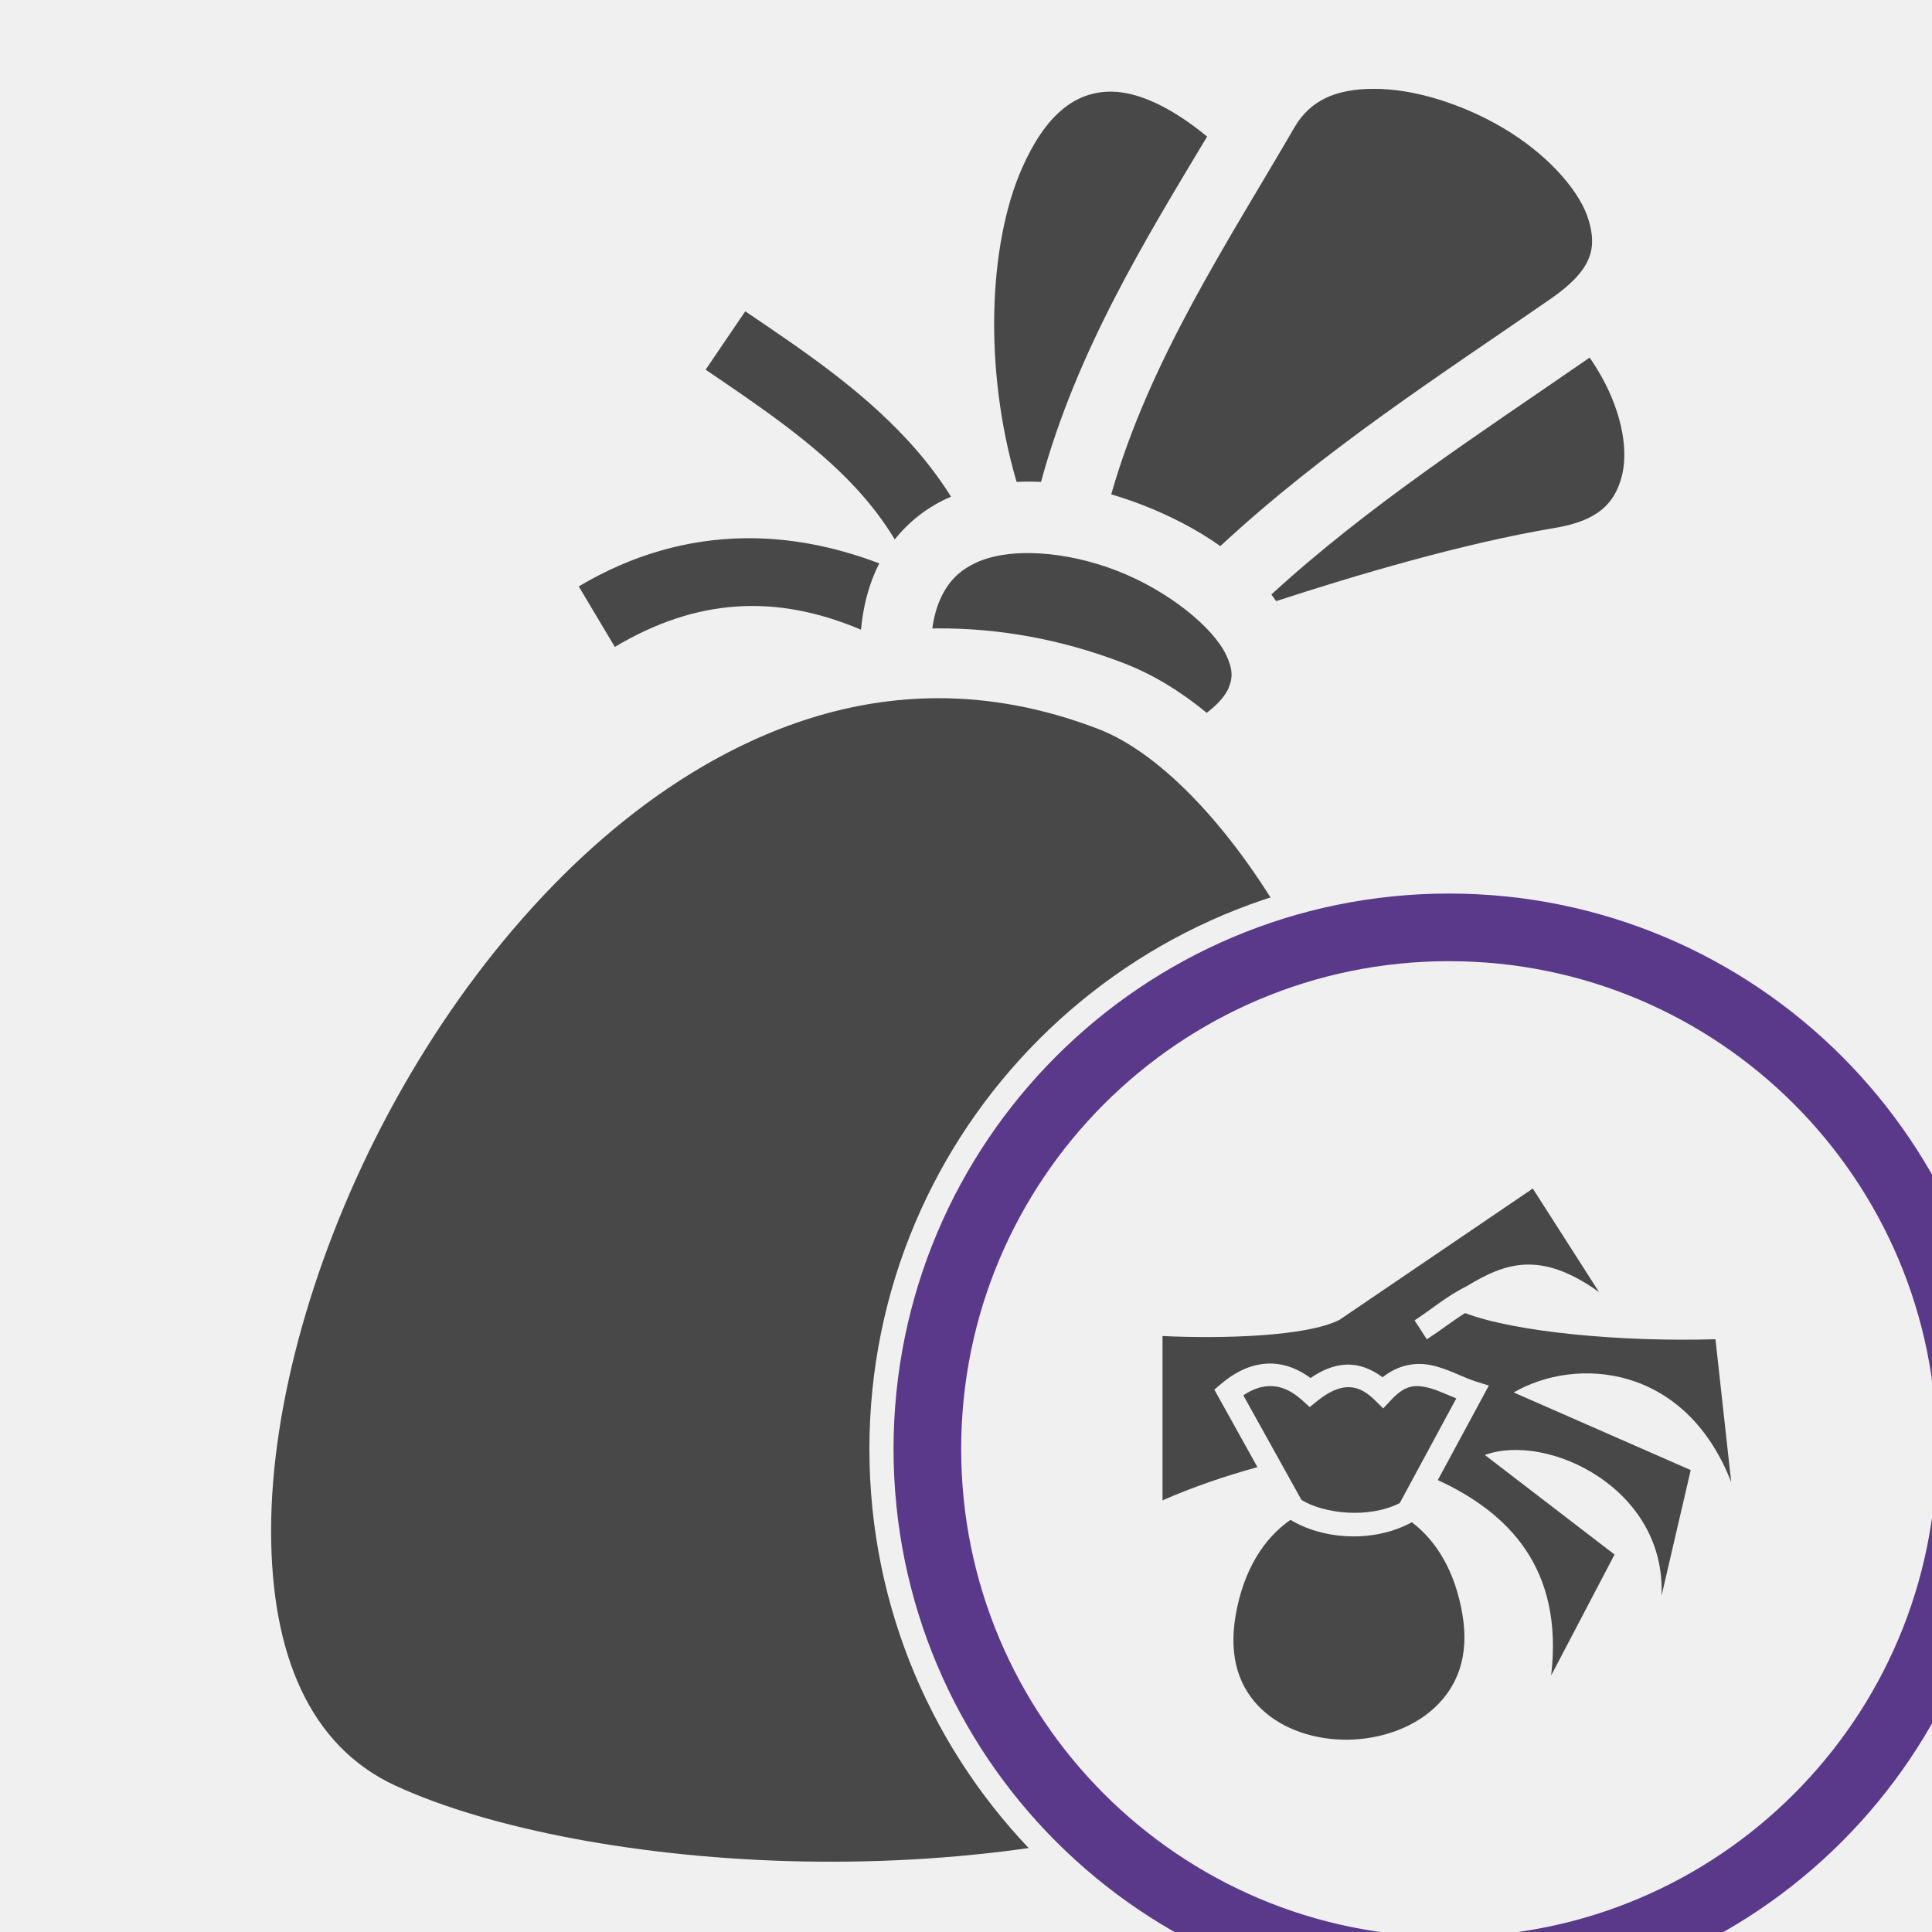
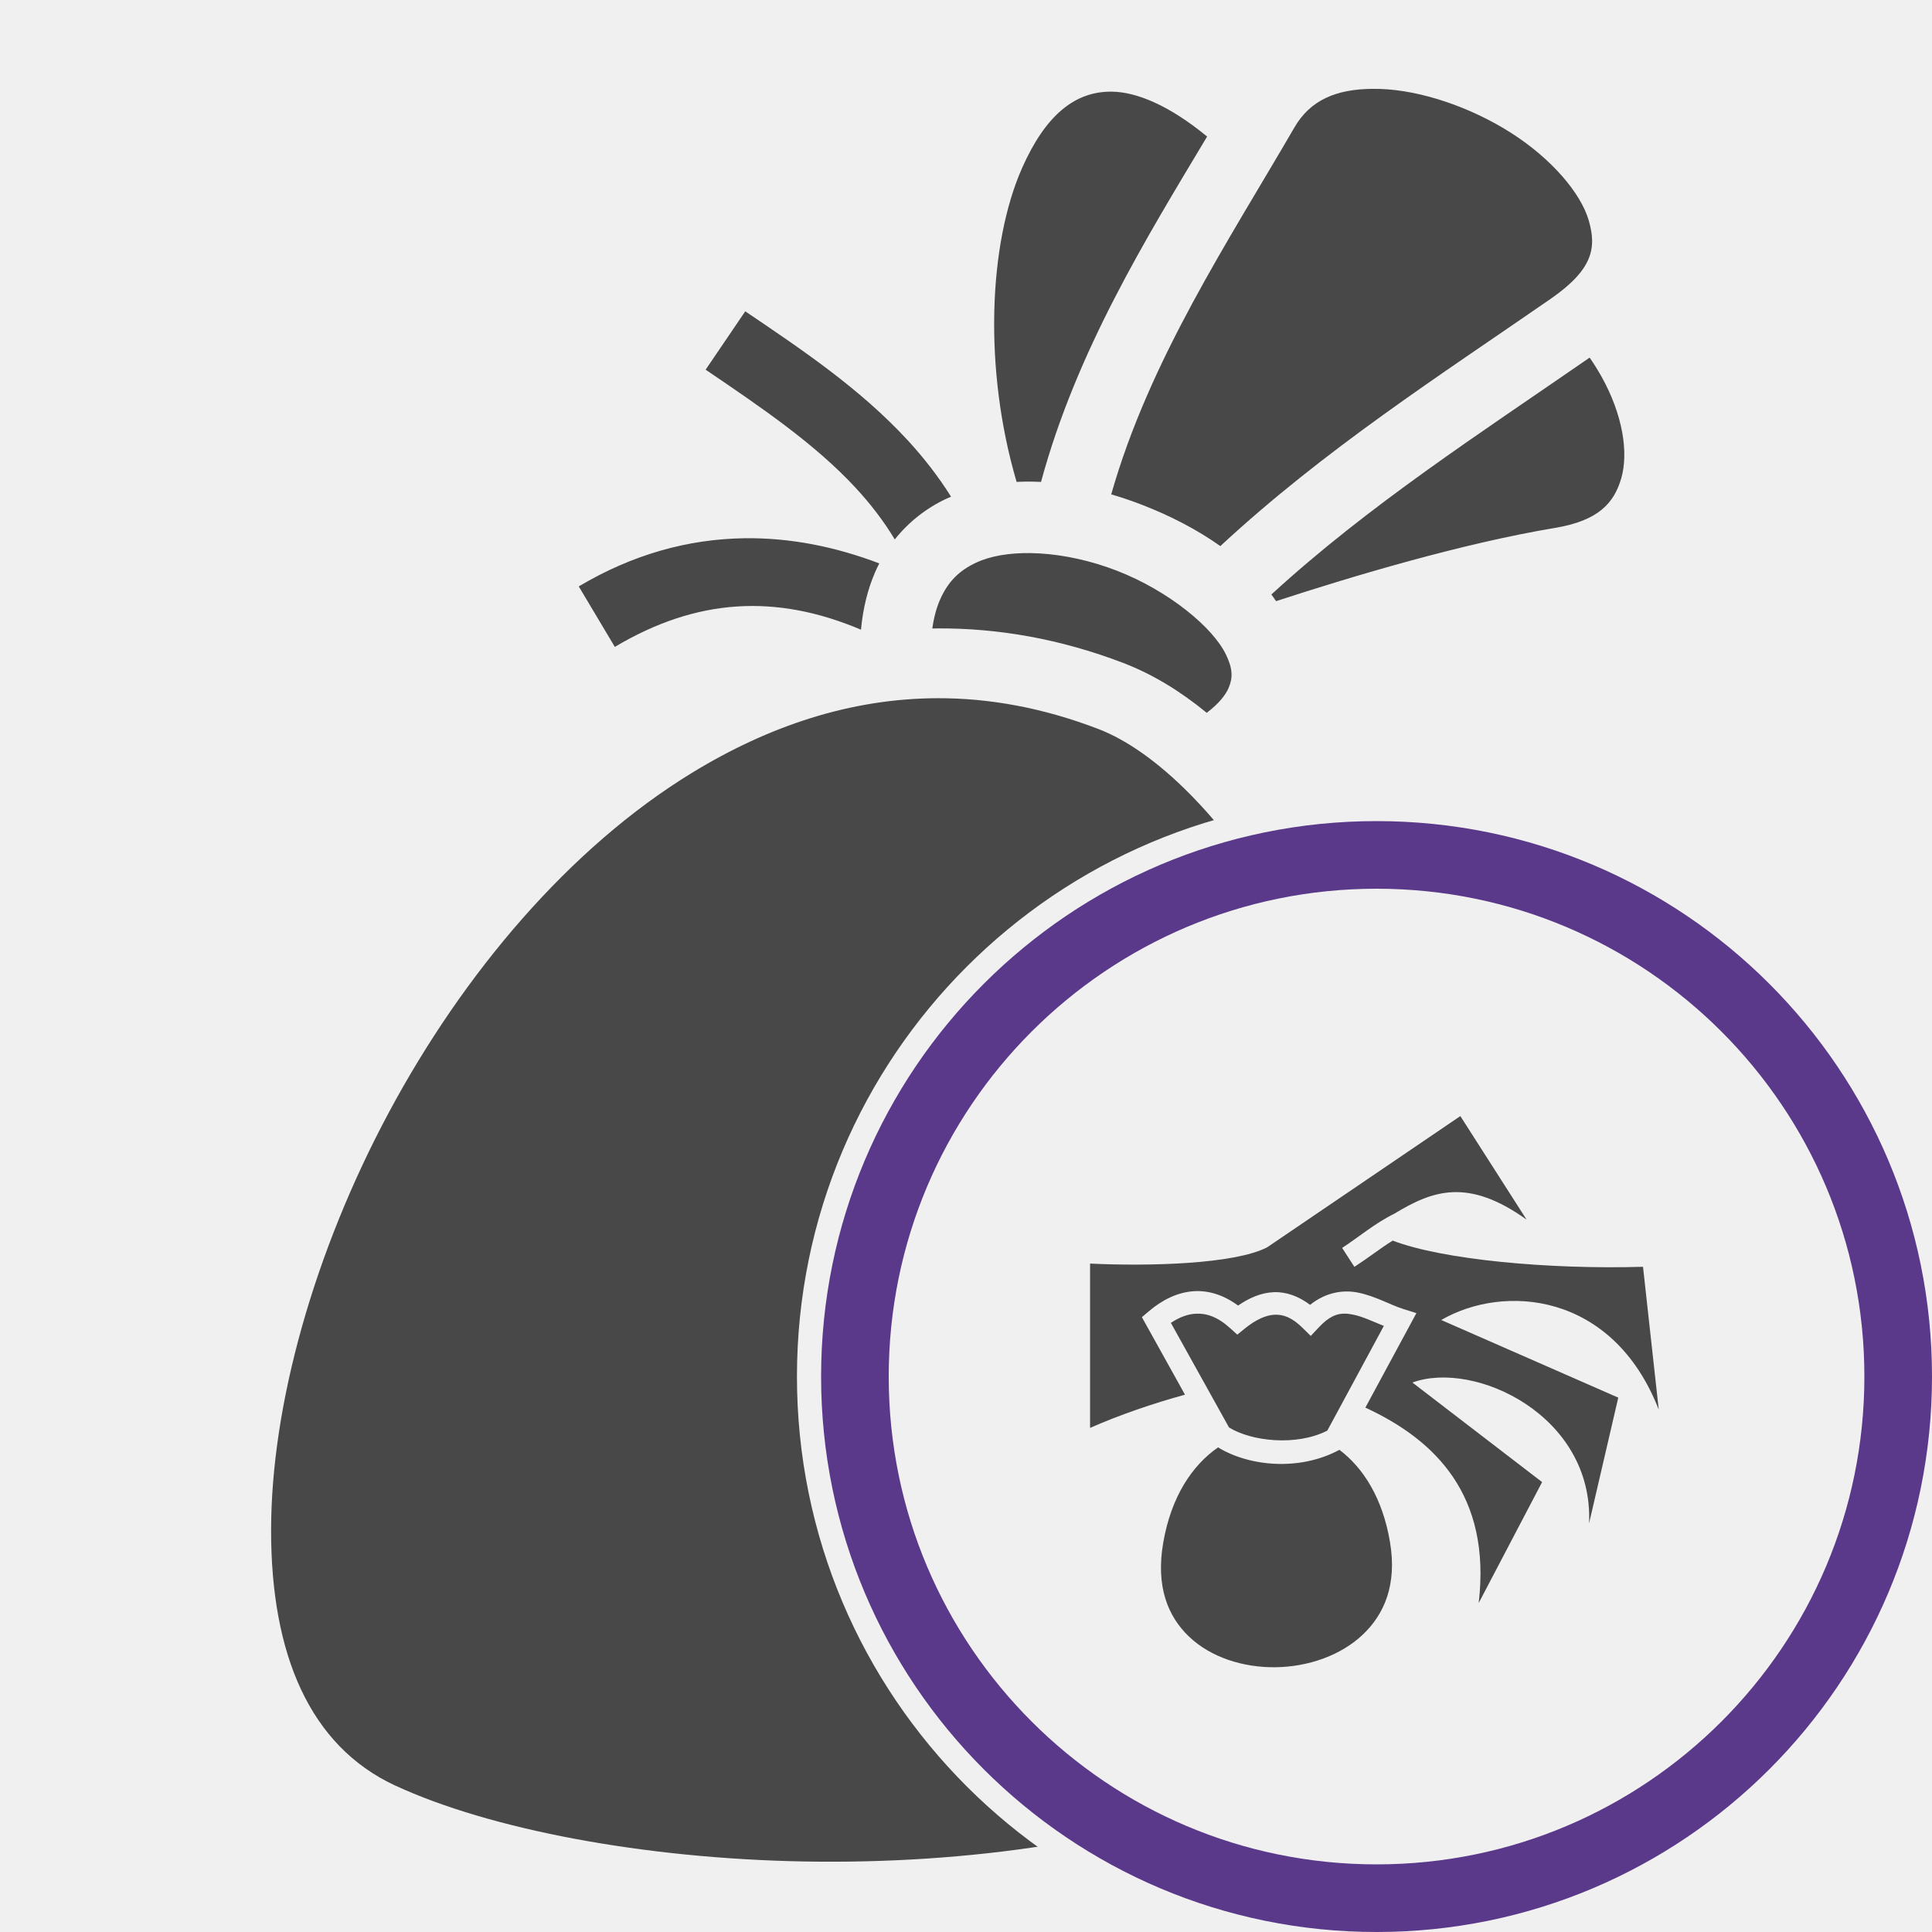
<svg xmlns="http://www.w3.org/2000/svg" viewBox="0 0 512 512">
  <mask id="cut">
    <rect width="512" height="512" fill="#fff" />
-     <circle cx="384" cy="384" r="153.6" fill="#000" />
+     <circle cx="364.8" cy="364.8" r="153.6" fill="#000" />
  </mask>
  <g mask="url(#cut)">
    <svg viewBox="0 0 512 512" width="512" height="512" fill="#000" fill-opacity=".7">
      <path d="M363.783 23.545c-9.782.057-16.583 3.047-20.744 10.22-17.51 30.18-38.432 61.645-48.552 97.245 2.836.83 5.635 1.787 8.373 2.853 7.353 2.863 14.38 6.482 20.542 10.858 27.534-25.542 58.165-45.21 87.45-65.462 11.356-7.854 12.273-13.584 10.183-20.83-2.09-7.246-9.868-16.365-20.525-23.176-10.658-6.81-23.87-11.33-34.73-11.68-.68-.022-1.345-.03-1.997-.027zm-68.998.746c-10.02-.182-17.792 6.393-23.924 20.24-8.94 20.194-10.212 53.436-1.446 83.185.156-.008.31-.023.467-.03 1.99-.087 3.99-.072 6 .03 9.436-34.822 27.966-64.72 44.013-91.528-10.31-8.496-18.874-11.782-25.108-11.896zM197.5 82.5 187 97.97c14.82 10.04 29.056 19.725 39.813 31.374 3.916 4.24 7.37 8.722 10.31 13.607a38.13 38.13 0 0 1 13.69-10.792c.407-.188.82-.355 1.228-.53-3.423-5.44-7.304-10.418-11.51-14.972C227.765 102.83 212.29 92.52 197.5 82.5zm223.77 12.27c-29.255 20.228-58.575 39.152-84.348 62.78.438.576.848 1.168 1.258 1.76 20.68-6.75 49.486-15.333 73.916-19.41 11.484-1.916 15.66-6.552 17.574-13.228 1.914-6.676.447-16.71-5.316-26.983a63.277 63.277 0 0 0-3.083-4.92zm-223.938 47.87c-14.95.2-29.732 4.3-43.957 12.766l9.563 16.03c21.657-12.89 42.626-14.133 65.232-4.563.52-5.592 1.765-10.66 3.728-15.21.35-.806.73-1.586 1.123-2.354-11.87-4.52-23.83-6.827-35.688-6.67zm75.8 3.934c-5.578-.083-10.597.742-14.427 2.526-4.377 2.038-7.466 4.914-9.648 9.97-.884 2.047-1.572 4.54-1.985 7.494.456-.007.91-.03 1.365-.033 16.053-.084 32.587 2.77 49.313 9.19 7.714 2.96 15.062 7.453 22.047 13.184 3.217-2.445 4.99-4.72 5.773-6.535 1.21-2.798 1.095-5.184-.634-8.82-3.46-7.275-15.207-16.955-28.856-22.27-6.824-2.658-13.98-4.224-20.523-4.614-.818-.05-1.627-.08-2.424-.092zm-24.757 38.457c-22.982.075-44.722 7.386-65 19.782-32.445 19.835-60.565 53.124-80.344 90.032-19.777 36.908-31.133 77.41-31.186 110.53-.053 33.06 10.26 57.27 32.812 67.782.043.02.082.043.125.063h.032c24.872 11.51 65.616 19.337 108.407 20.092 42.79.756 87.79-5.457 121.874-20.187 21.96-9.49 34.545-28.452 40.5-54.156 5.954-25.705 4.518-57.657-2.375-89.314-6.894-31.657-19.2-63.06-34.095-87.875-14.894-24.814-32.614-42.664-48.063-48.593-14.664-5.627-28.898-8.2-42.687-8.156z" />
    </svg>
  </g>
-   <circle cx="384" cy="384" r="138.24" fill="none" stroke="hsl(265,42%,38%)" stroke-width="17.92" />
-   <svg x="302.08" y="302.08" width="163.84" height="163.84" viewBox="0 0 512 512" fill="#000" fill-opacity=".7">
+   <circle cx="364.8" cy="364.8" r="138.24" fill="none" stroke="hsl(265,42%,38%)" stroke-width="17.92" />
+   <svg x="282.88" y="282.88" width="163.84" height="163.84" viewBox="0 0 512 512" fill="#000" fill-opacity=".7">
    <g transform="translate(0,0)">
      <path d="M325.396 40.29L165.34 149.017c-27.315 13.986-98.18 15.75-146.59 13.43v136.08c24.72-10.865 51.825-20.162 78.604-27.508l-31.967-57.49-3.73-6.706 5.855-4.963c10.993-9.32 23.77-15.852 37.8-16.577 11.967-.618 24.37 3.315 36.01 11.936 9.196-6.337 18.938-10.62 29.397-11.08 10.324-.456 20.665 3.25 30.24 10.477 13.184-10.538 27.613-12.633 39.923-10.092 14.378 2.97 26.573 10.17 37.324 13.55l10.8 3.394-42.26 78.262c58.048 26.817 104.31 72.66 93.85 161.82L393.104 343.4l-107.41-82.445c51.457-18.844 150.272 27.377 146.3 116.654l24.187-104.147L309.59 209.17c51.507-29.956 141.992-23.573 180.12 74.22L476.67 165.103c-77.827 2.3-165.953-5.837-207.322-21.684-10.25 6.4-20.26 14.33-31.692 21.736l-10.162-15.685c13.355-8.65 26.9-20.316 43.26-28.353 31.346-18.998 60.645-30.103 109.496 4.922l-54.856-85.75zM229.902 203.9c-6.932-.154-13.347 2.425-21.838 11.48l-6.552 6.99-6.823-6.725c-8.733-8.607-15.897-11.156-23.15-10.836-7.25.318-15.536 4.065-24.65 11.442l-6.216 5.033-5.932-5.367c-10.492-9.492-19.67-12.425-28.465-11.97-6.787.35-13.73 2.997-20.605 7.61l48.135 86.567c18.32 11.452 55.63 15.793 81.414 2.654l46.827-86.717c-9.24-3.712-17.568-7.712-24.943-9.235-2.523-.52-4.89-.876-7.202-.928zM124.756 314.664c-21.495 14.875-38.772 40.762-45.38 78.69-6.344 36.4 3.688 61.31 21.522 78.207 17.835 16.898 44.47 25.525 71.456 25.174 26.985-.35 53.906-9.69 72.11-26.88 18.206-17.19 28.507-41.804 22.702-76.567-6.052-36.242-21.89-61.475-41.916-76.607-32.782 17.74-74.566 13.87-100.494-2.016z" />
    </g>
  </svg>
</svg>
